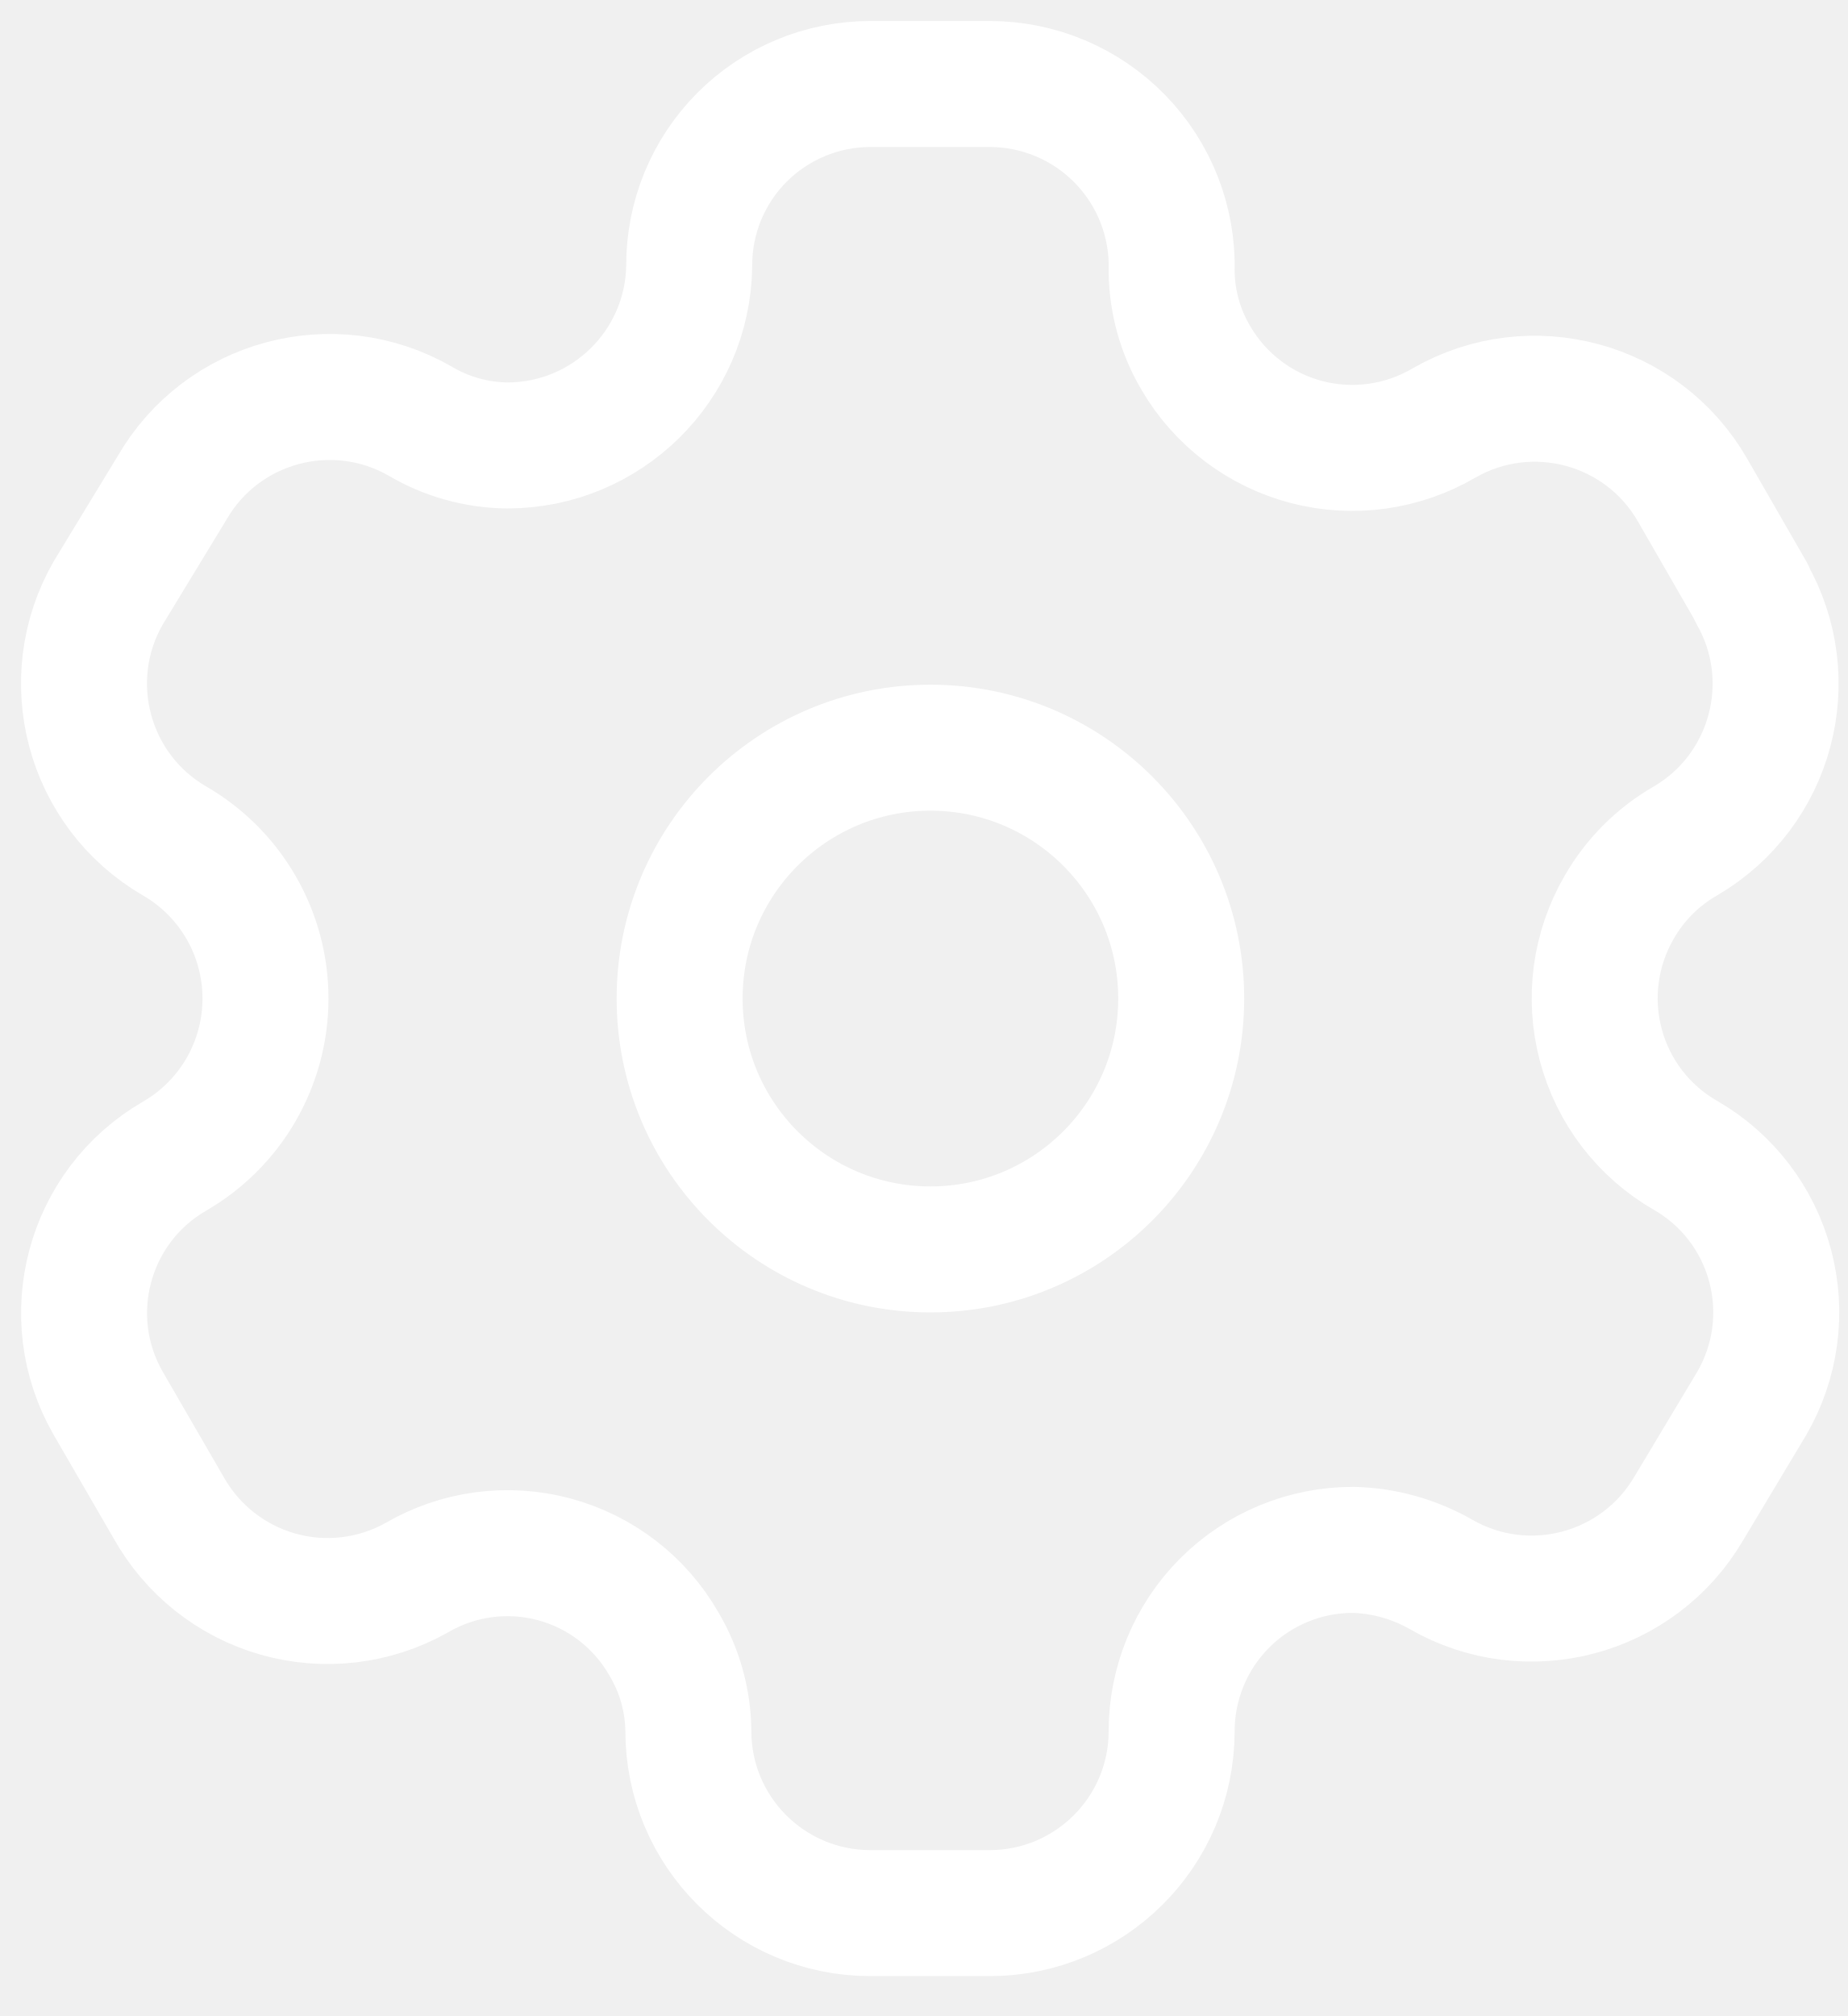
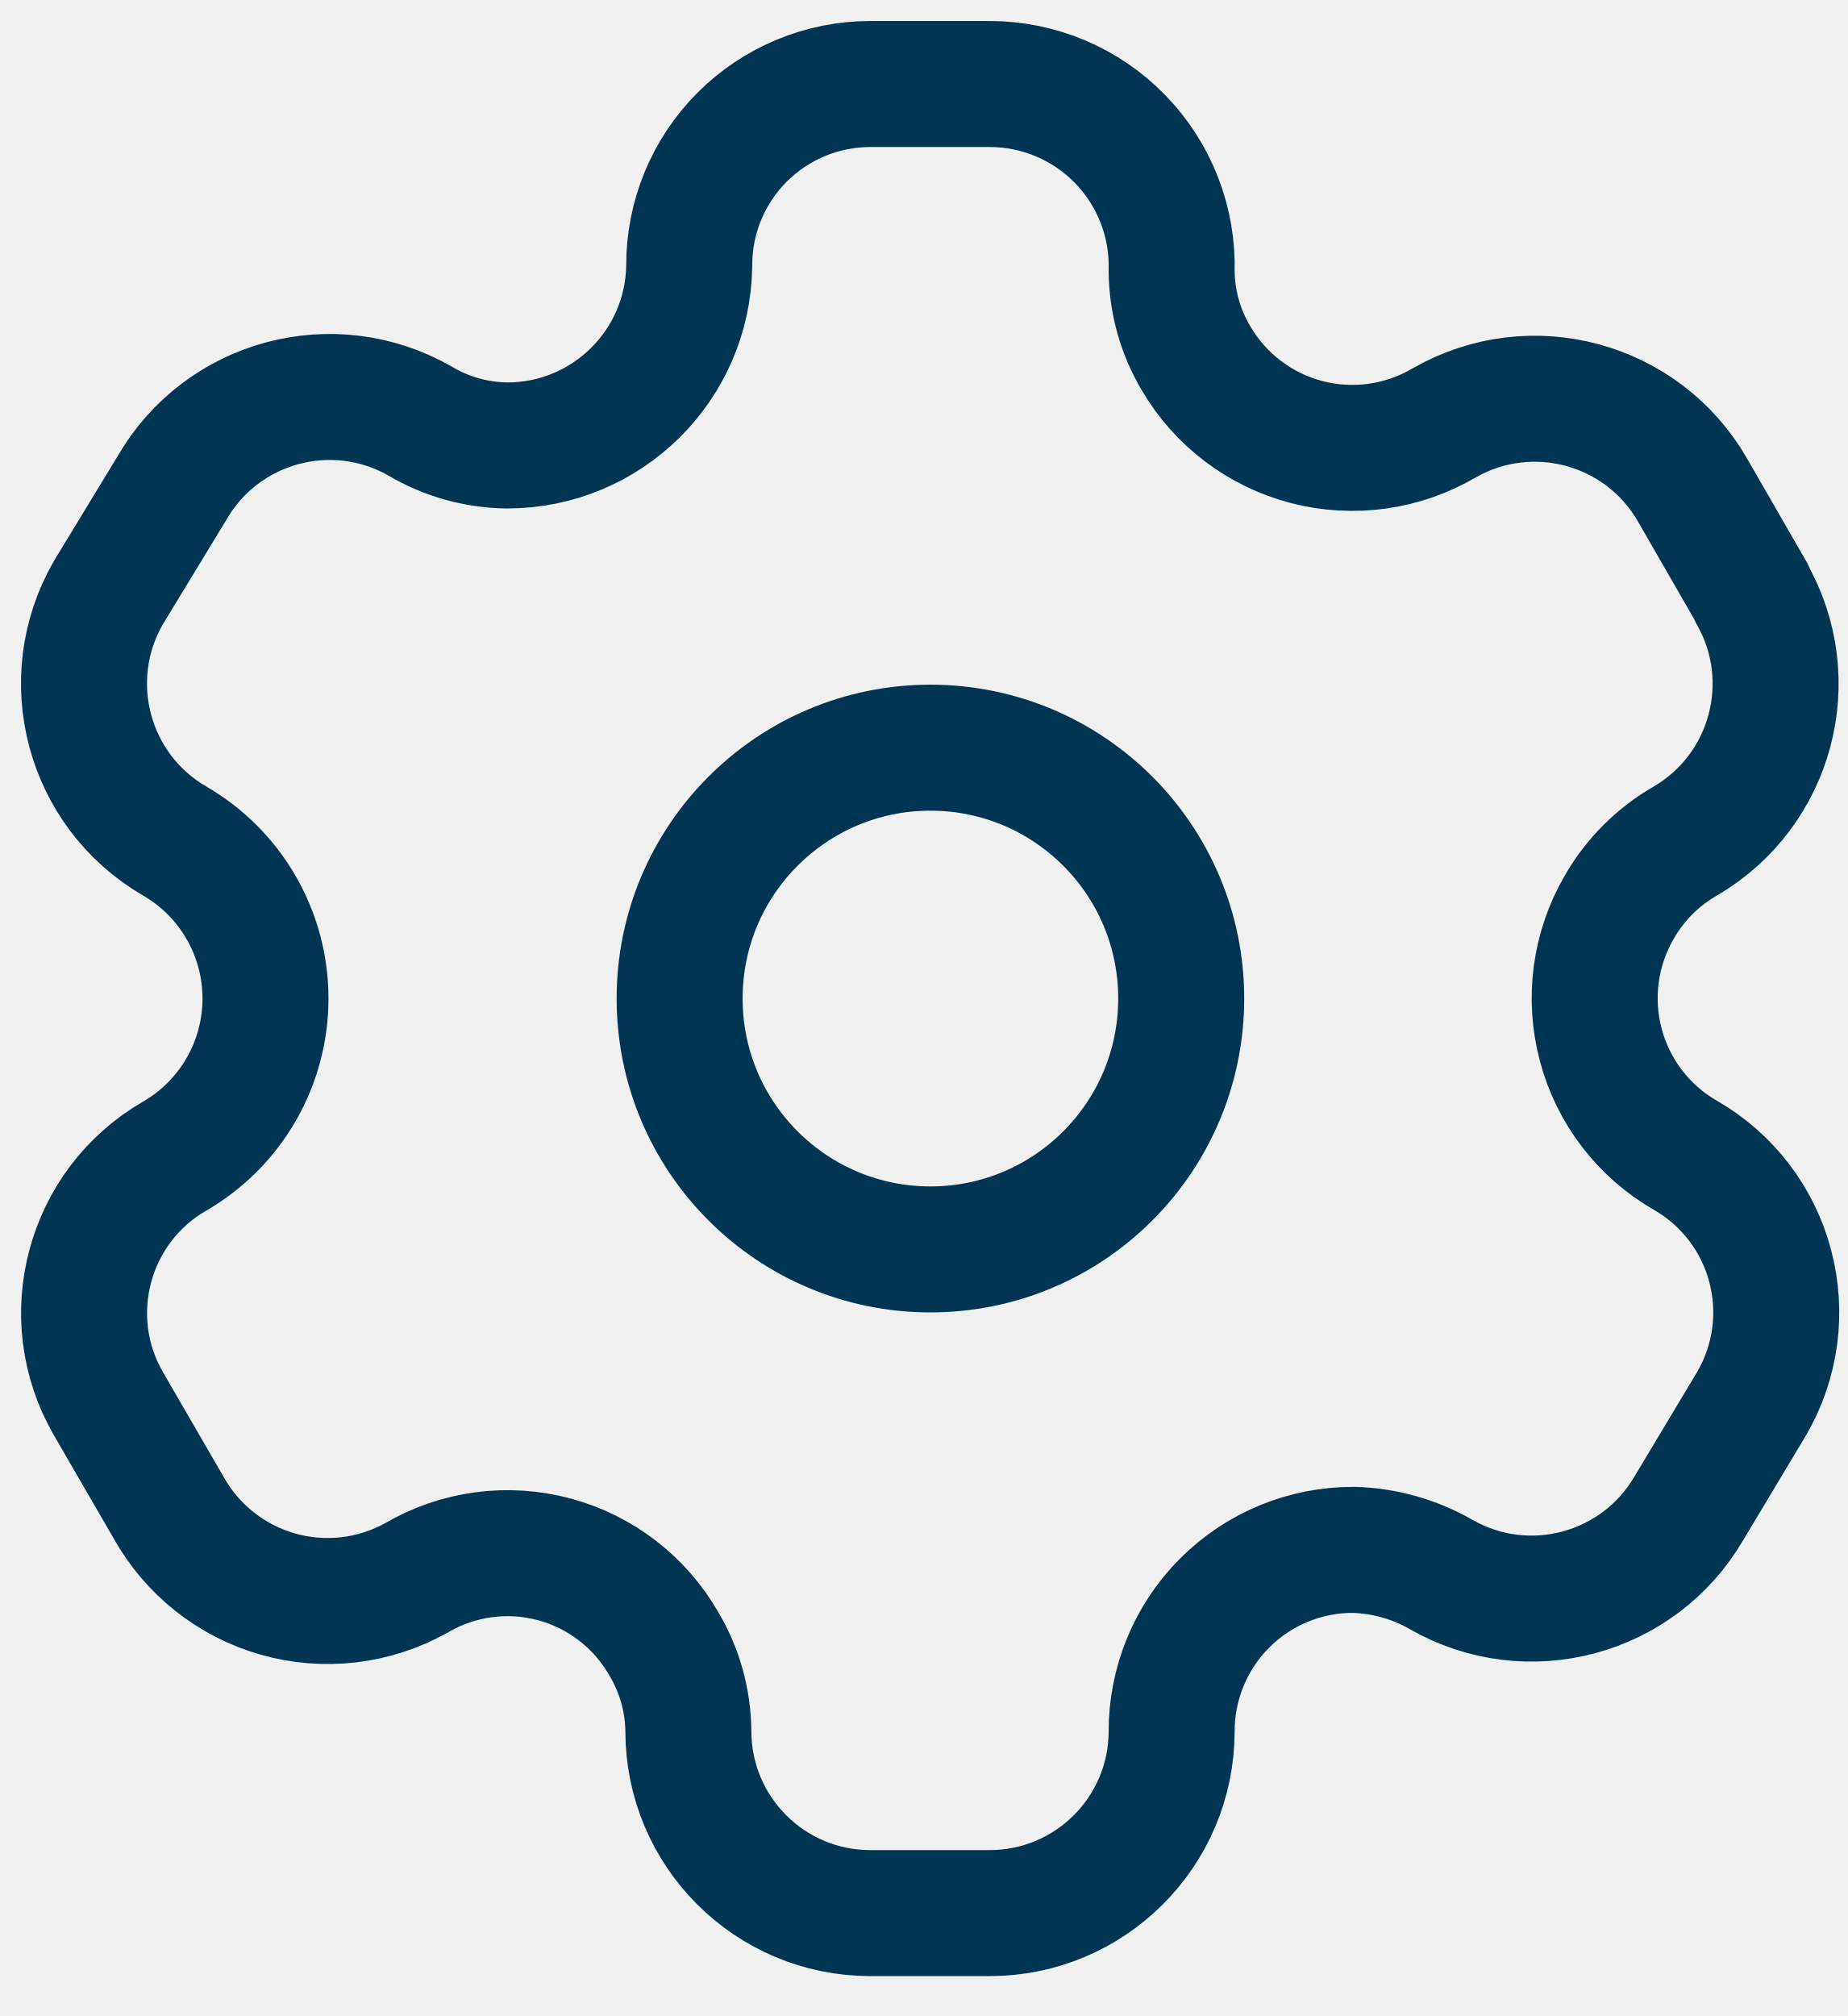
<svg xmlns="http://www.w3.org/2000/svg" width="22" height="24" viewBox="0 0 22 24" fill="none">
-   <path fill-rule="evenodd" clip-rule="evenodd" d="M20.856 7.056L20.151 5.832C19.555 4.797 18.233 4.44 17.196 5.034C16.702 5.324 16.113 5.407 15.559 5.263C15.005 5.119 14.53 4.76 14.241 4.266C14.054 3.952 13.954 3.595 13.95 3.229C13.967 2.644 13.746 2.077 13.338 1.657C12.93 1.237 12.369 1 11.783 1H10.363C9.789 1 9.239 1.229 8.834 1.635C8.429 2.042 8.203 2.593 8.206 3.167C8.189 4.352 7.224 5.303 6.039 5.303C5.674 5.299 5.316 5.199 5.002 5.013C3.965 4.419 2.643 4.776 2.047 5.811L1.29 7.056C0.694 8.09 1.046 9.411 2.078 10.011C2.748 10.398 3.161 11.113 3.161 11.887C3.161 12.662 2.748 13.377 2.078 13.764C1.048 14.36 0.695 15.678 1.29 16.709L2.005 17.943C2.285 18.447 2.754 18.819 3.308 18.977C3.863 19.135 4.457 19.065 4.96 18.783C5.455 18.494 6.044 18.415 6.597 18.563C7.15 18.711 7.621 19.074 7.905 19.571C8.092 19.885 8.192 20.243 8.196 20.608C8.196 21.805 9.166 22.775 10.363 22.775H11.783C12.976 22.775 13.945 21.811 13.95 20.618C13.948 20.043 14.175 19.49 14.582 19.083C14.989 18.676 15.542 18.448 16.117 18.451C16.482 18.461 16.838 18.561 17.154 18.741C18.188 19.337 19.509 18.985 20.11 17.953L20.856 16.709C21.145 16.213 21.224 15.622 21.076 15.068C20.929 14.513 20.566 14.04 20.068 13.754C19.57 13.468 19.207 12.995 19.06 12.44C18.912 11.886 18.991 11.295 19.28 10.799C19.468 10.471 19.74 10.199 20.068 10.011C21.093 9.411 21.445 8.098 20.856 7.066V7.056Z" stroke="white" stroke-width="1.5" stroke-linecap="round" stroke-linejoin="round" />
-   <path d="M11.078 14.874C12.727 14.874 14.064 13.537 14.064 11.887C14.064 10.238 12.727 8.901 11.078 8.901C9.429 8.901 8.092 10.238 8.092 11.887C8.092 13.537 9.429 14.874 11.078 14.874Z" stroke="white" stroke-width="1.5" stroke-linecap="round" stroke-linejoin="round" />
+   <path fill-rule="evenodd" clip-rule="evenodd" d="M20.856 7.056L20.151 5.832C19.555 4.797 18.233 4.44 17.196 5.034C16.702 5.324 16.113 5.407 15.559 5.263C15.005 5.119 14.53 4.76 14.241 4.266C14.054 3.952 13.954 3.595 13.95 3.229C13.967 2.644 13.746 2.077 13.338 1.657C12.93 1.237 12.369 1 11.783 1H10.363C9.789 1 9.239 1.229 8.834 1.635C8.429 2.042 8.203 2.593 8.206 3.167C8.189 4.352 7.224 5.303 6.039 5.303C5.674 5.299 5.316 5.199 5.002 5.013C3.965 4.419 2.643 4.776 2.047 5.811L1.29 7.056C0.694 8.09 1.046 9.411 2.078 10.011C2.748 10.398 3.161 11.113 3.161 11.887C3.161 12.662 2.748 13.377 2.078 13.764C1.048 14.36 0.695 15.678 1.29 16.709L2.005 17.943C2.285 18.447 2.754 18.819 3.308 18.977C3.863 19.135 4.457 19.065 4.96 18.783C5.455 18.494 6.044 18.415 6.597 18.563C7.15 18.711 7.621 19.074 7.905 19.571C8.092 19.885 8.192 20.243 8.196 20.608C8.196 21.805 9.166 22.775 10.363 22.775H11.783C12.976 22.775 13.945 21.811 13.95 20.618C13.948 20.043 14.175 19.49 14.582 19.083C14.989 18.676 15.542 18.448 16.117 18.451C16.482 18.461 16.838 18.561 17.154 18.741C18.188 19.337 19.509 18.985 20.11 17.953L20.856 16.709C21.145 16.213 21.224 15.622 21.076 15.068C20.929 14.513 20.566 14.04 20.068 13.754C19.57 13.468 19.207 12.995 19.06 12.44C18.912 11.886 18.991 11.295 19.28 10.799C19.468 10.471 19.74 10.199 20.068 10.011C21.093 9.411 21.445 8.098 20.856 7.066V7.056Z" stroke="#003554" stroke-width="1.5" stroke-linecap="round" stroke-linejoin="round" />
+   <path d="M11.078 14.874C12.727 14.874 14.064 13.537 14.064 11.887C14.064 10.238 12.727 8.901 11.078 8.901C9.429 8.901 8.092 10.238 8.092 11.887C8.092 13.537 9.429 14.874 11.078 14.874Z" stroke="#003554" stroke-width="1.5" stroke-linecap="round" stroke-linejoin="round" />
</svg>
